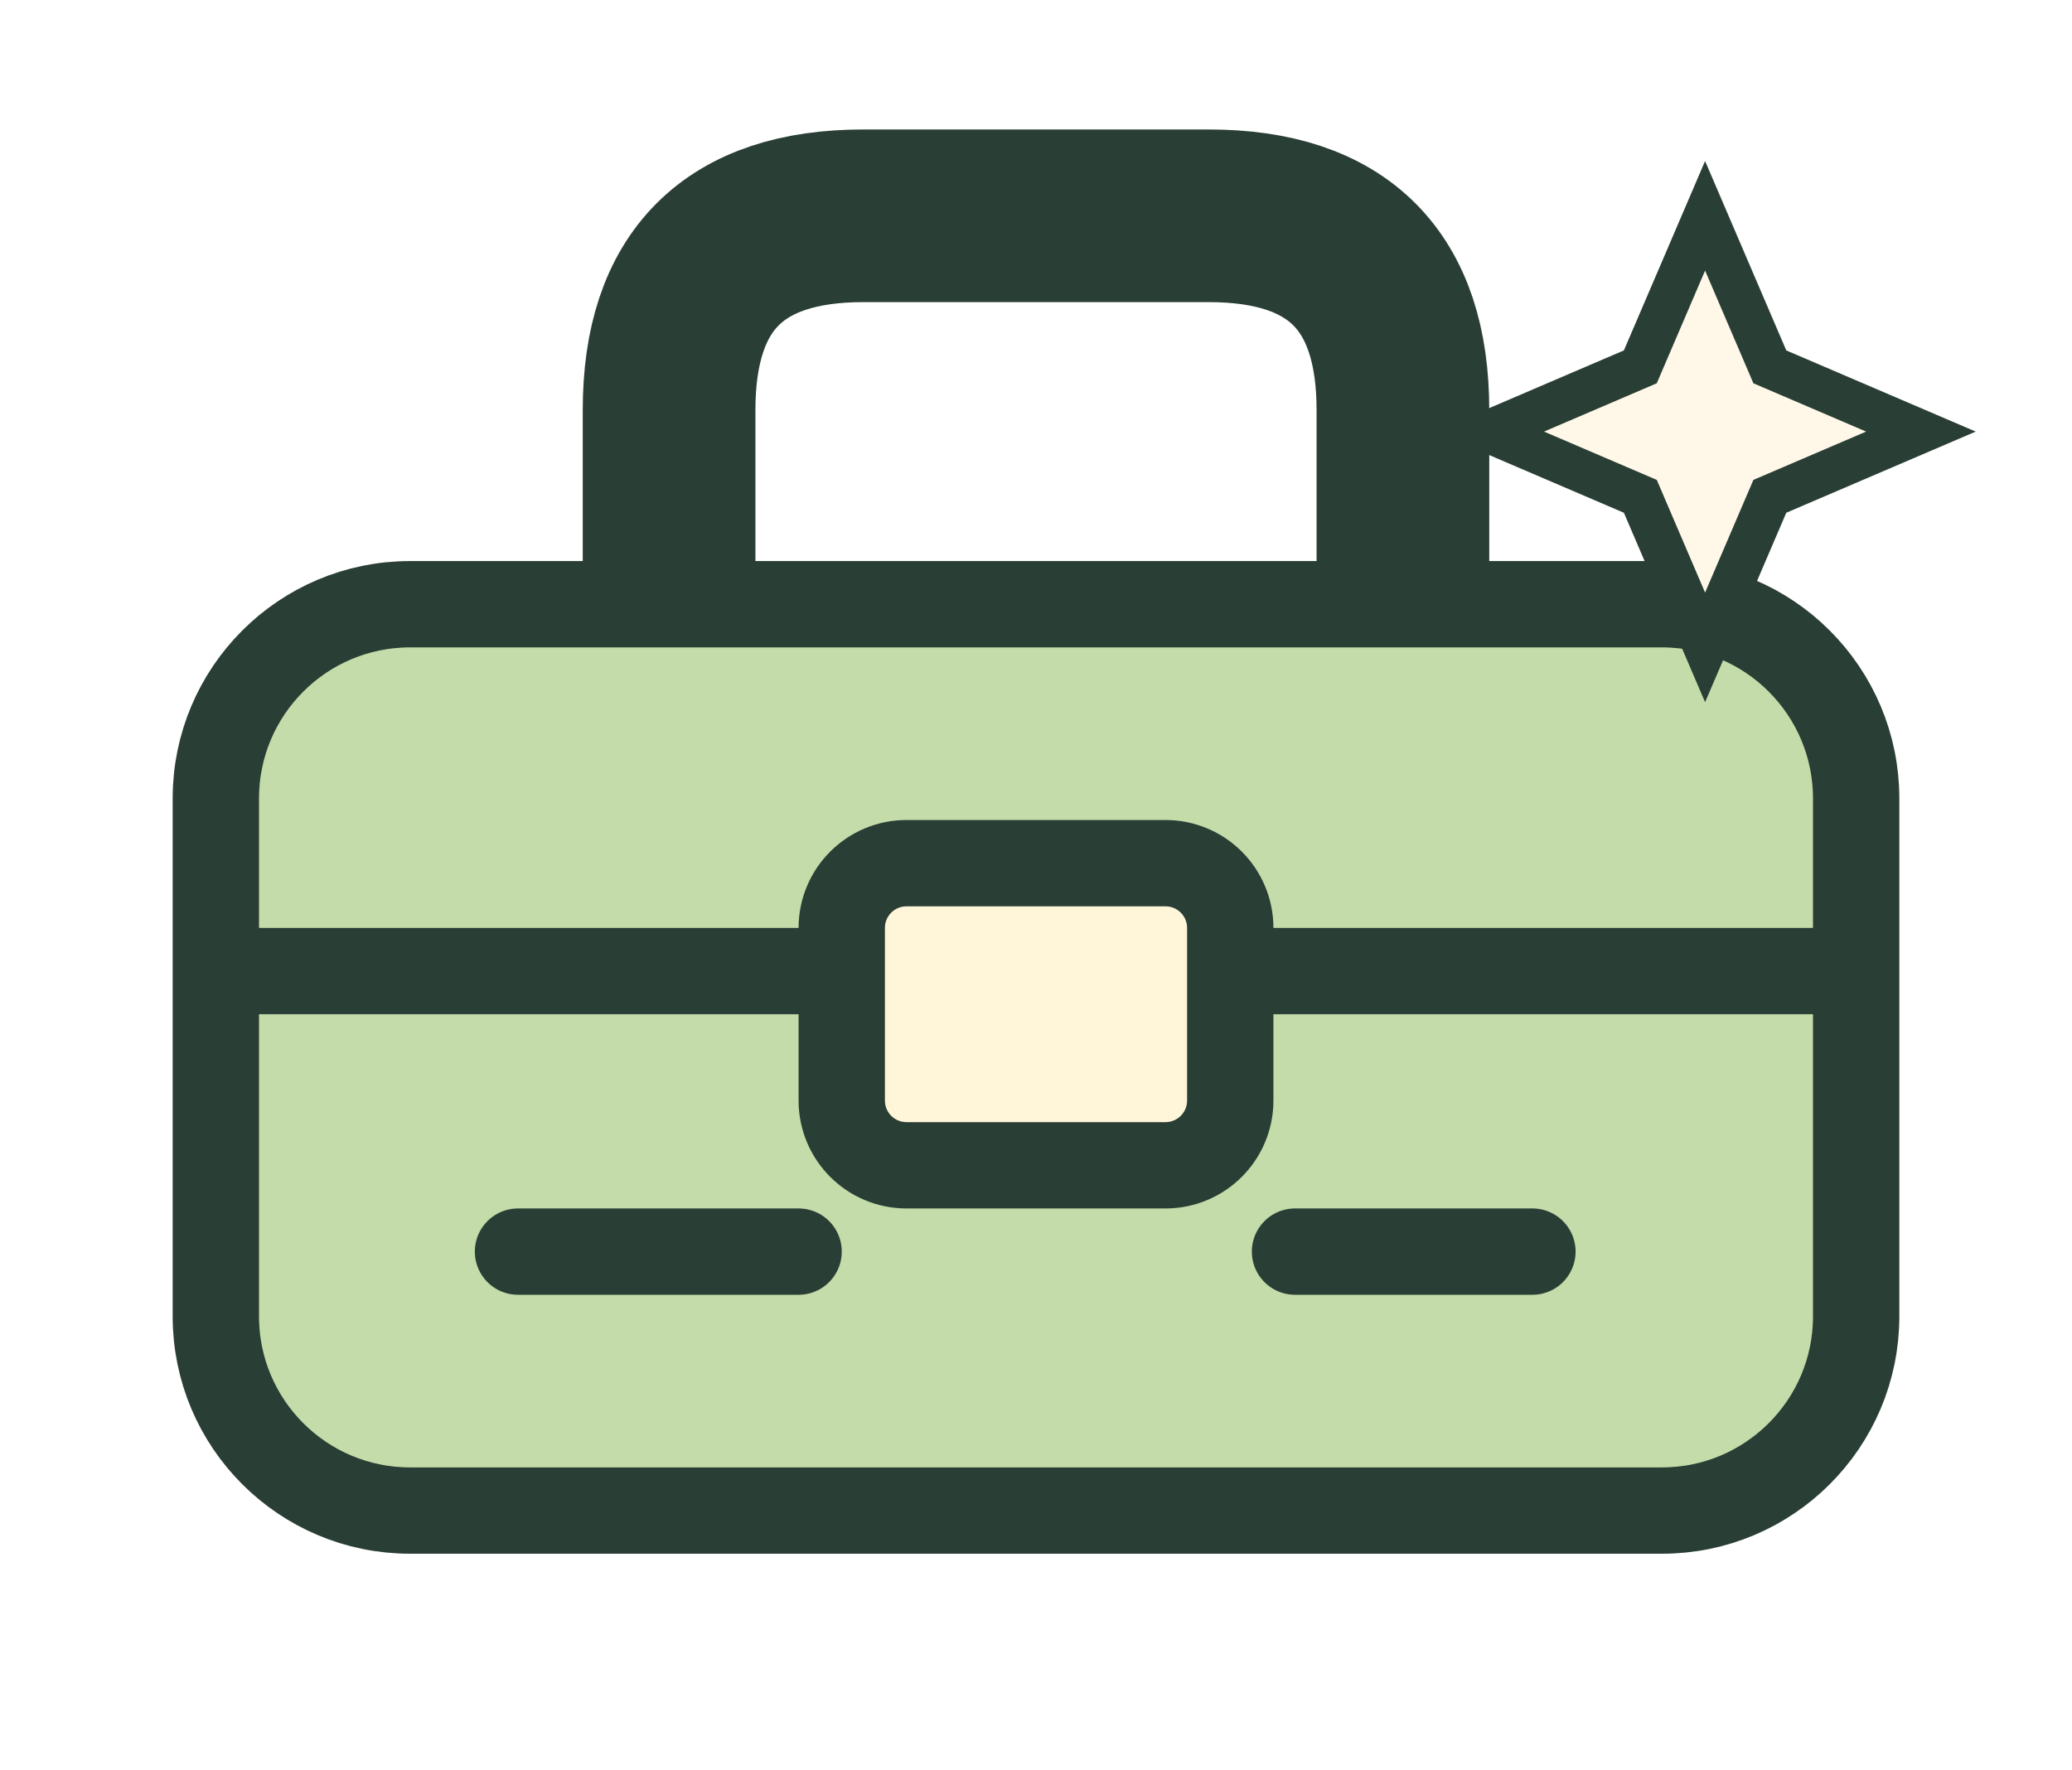
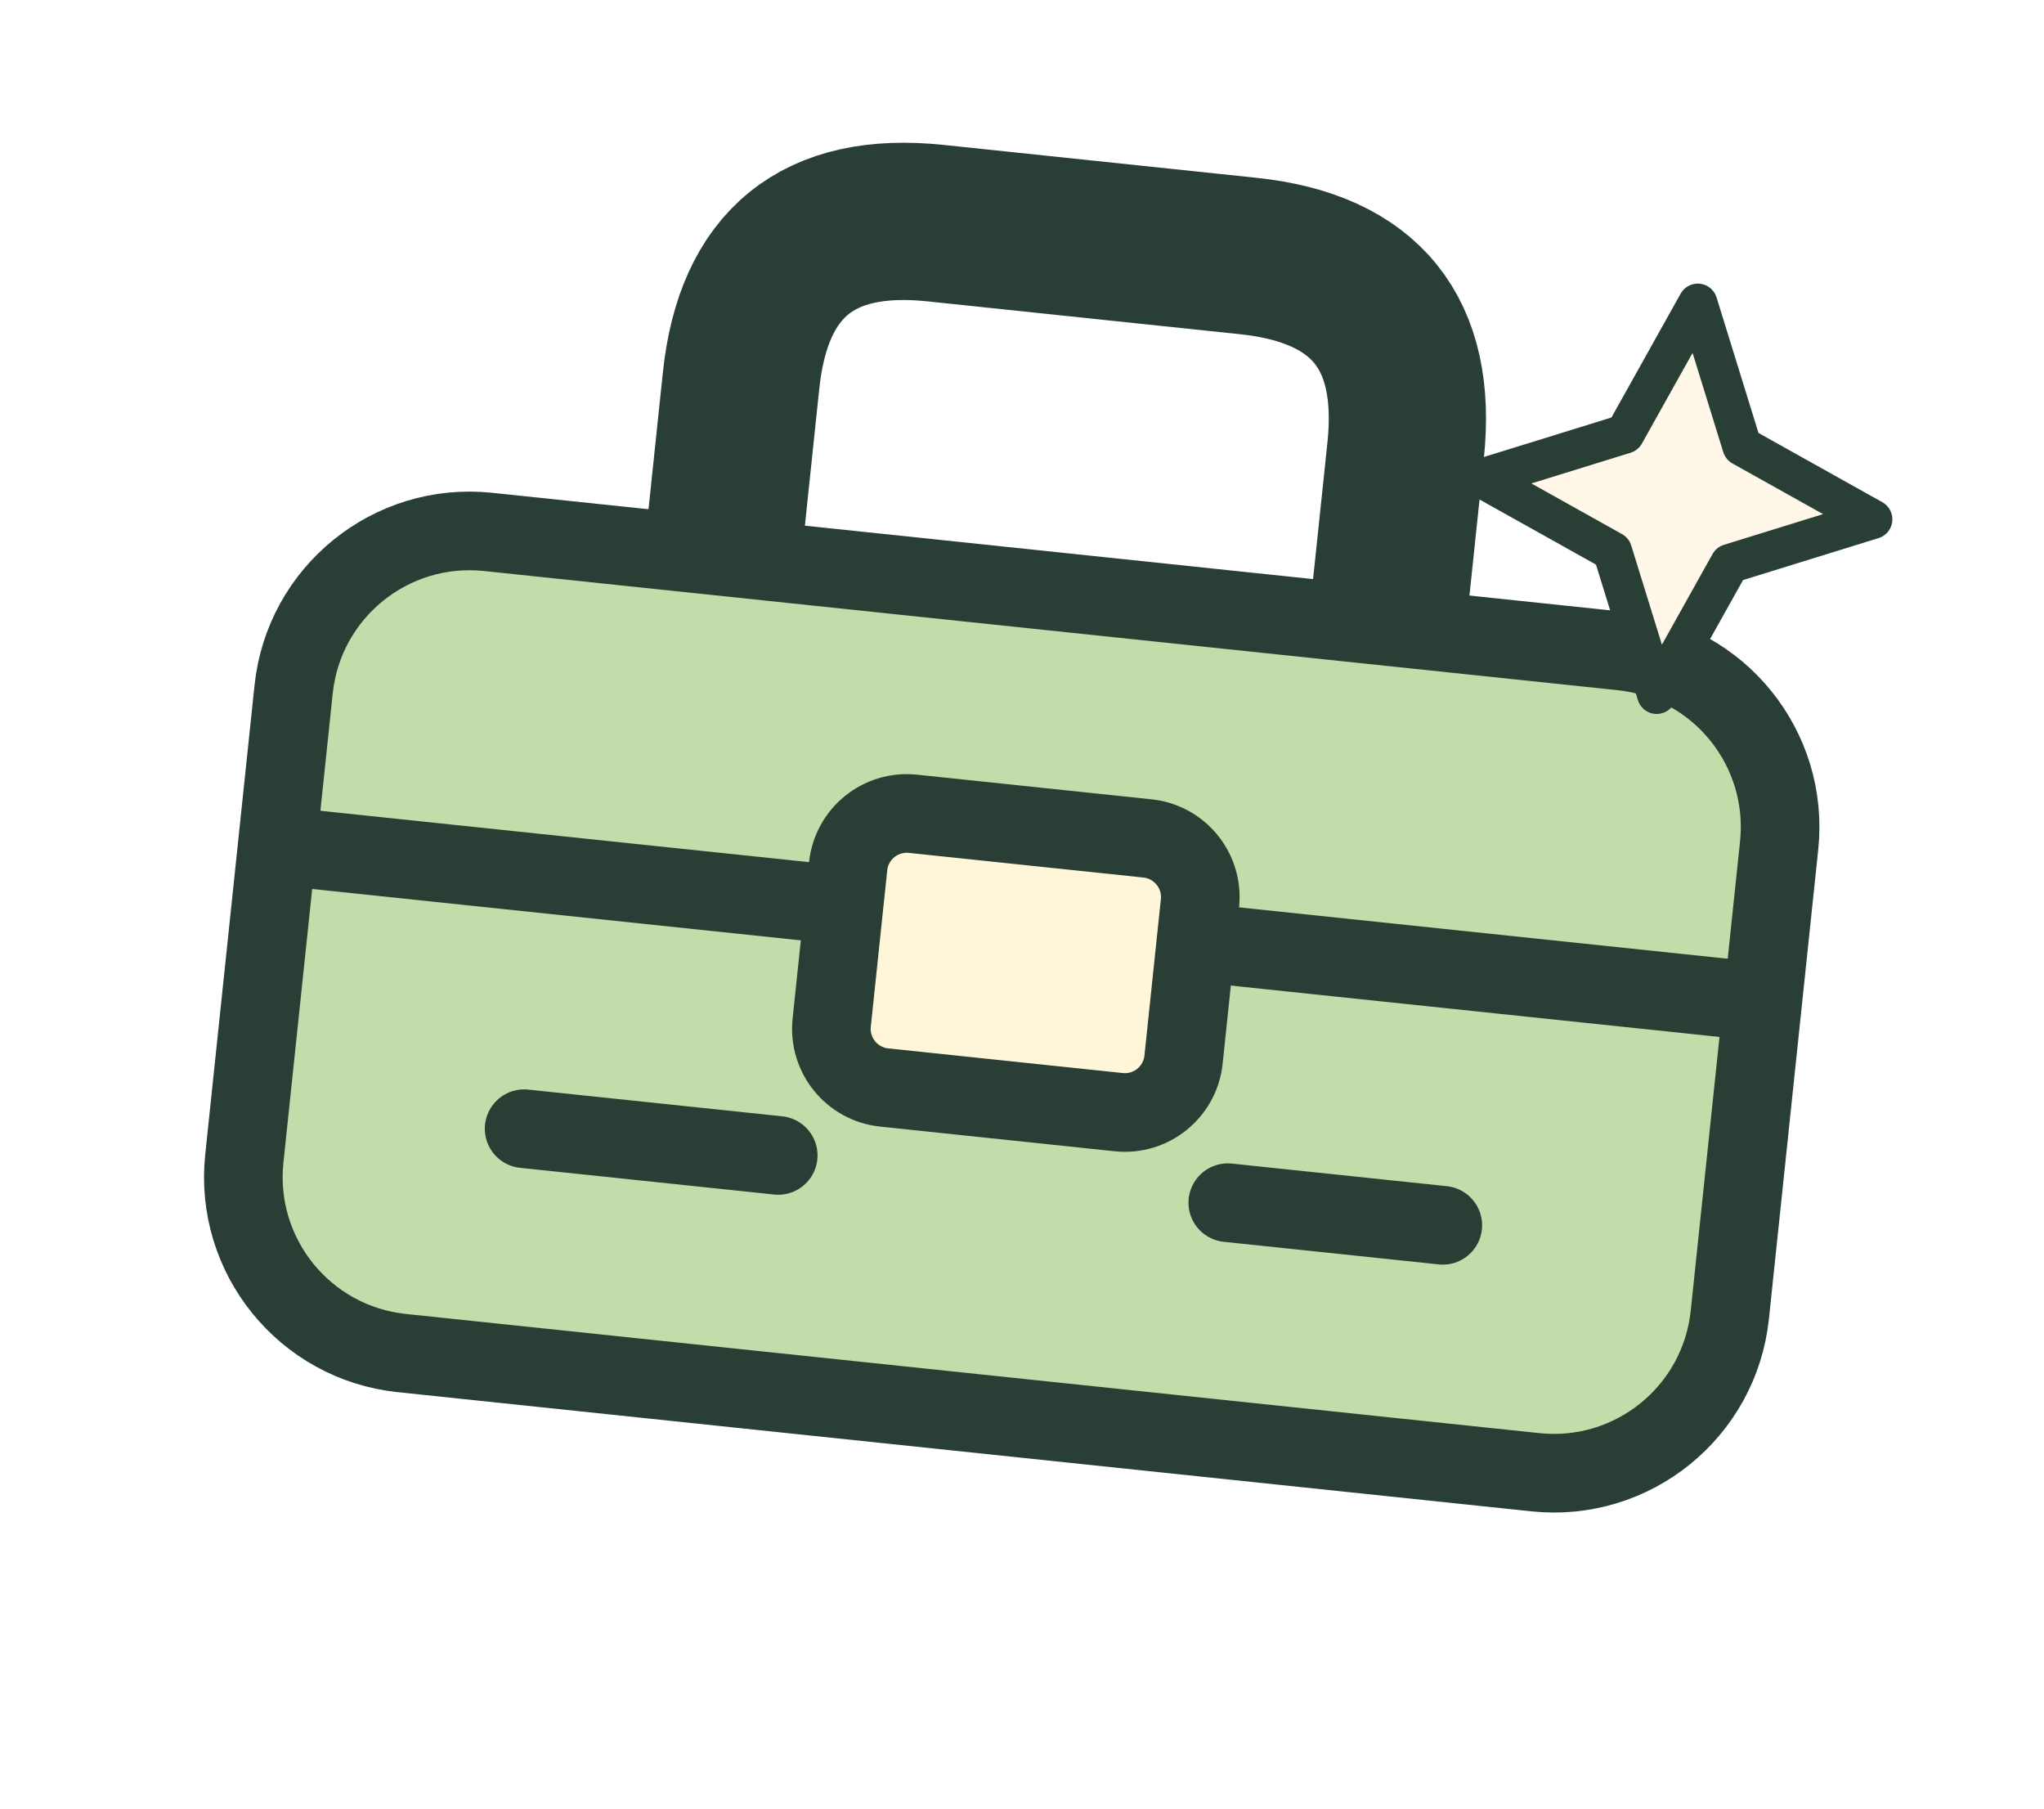
- <svg xmlns="http://www.w3.org/2000/svg" viewBox="0 0 96 82" fill="none">
-   <g stroke="#293e34" stroke-width="4" stroke-linecap="round" stroke-linejoin="round">
-     <path d="M31 29V19q0-9 9-9h16q9 0 9 9v10" stroke-width="8" />
-     <rect x="10" y="28" width="76" height="42" rx="9" fill="#c4dbaa" />
-     <path d="M11 45h74" />
-     <rect x="39" y="40" width="18" height="14" rx="3" fill="#fff5d9" />
-     <path d="M24 58h13m23 0h11" />
+ <svg xmlns="http://www.w3.org/2000/svg" viewBox="0 0 104 92" fill="none">
+   <g transform="rotate(6 52 46)" stroke="#293e34" stroke-width="4" stroke-linecap="round" stroke-linejoin="round">
+     <path d="M35 31V21q0-9 9-9h16q9 0 9 9v10" stroke-width="8" />
+     <rect x="14" y="30" width="76" height="42" rx="9" fill="#c4dbaa" />
+     <path d="M15 47h74" />
+     <rect x="43" y="42" width="18" height="14" rx="3" fill="#fff5d9" />
+     <path d="M28 60h13m23 0h11" />
+     <path d="m83 12 3 7 7 3-7 3-3 7-3-7-7-3 7-3Z" fill="#fff8e9" stroke-width="2" />
  </g>
-   <path d="m79 10 3 7 7 3-7 3-3 7-3-7-7-3 7-3Z" fill="#fff8e9" stroke="#293e34" stroke-width="2" />
</svg>
